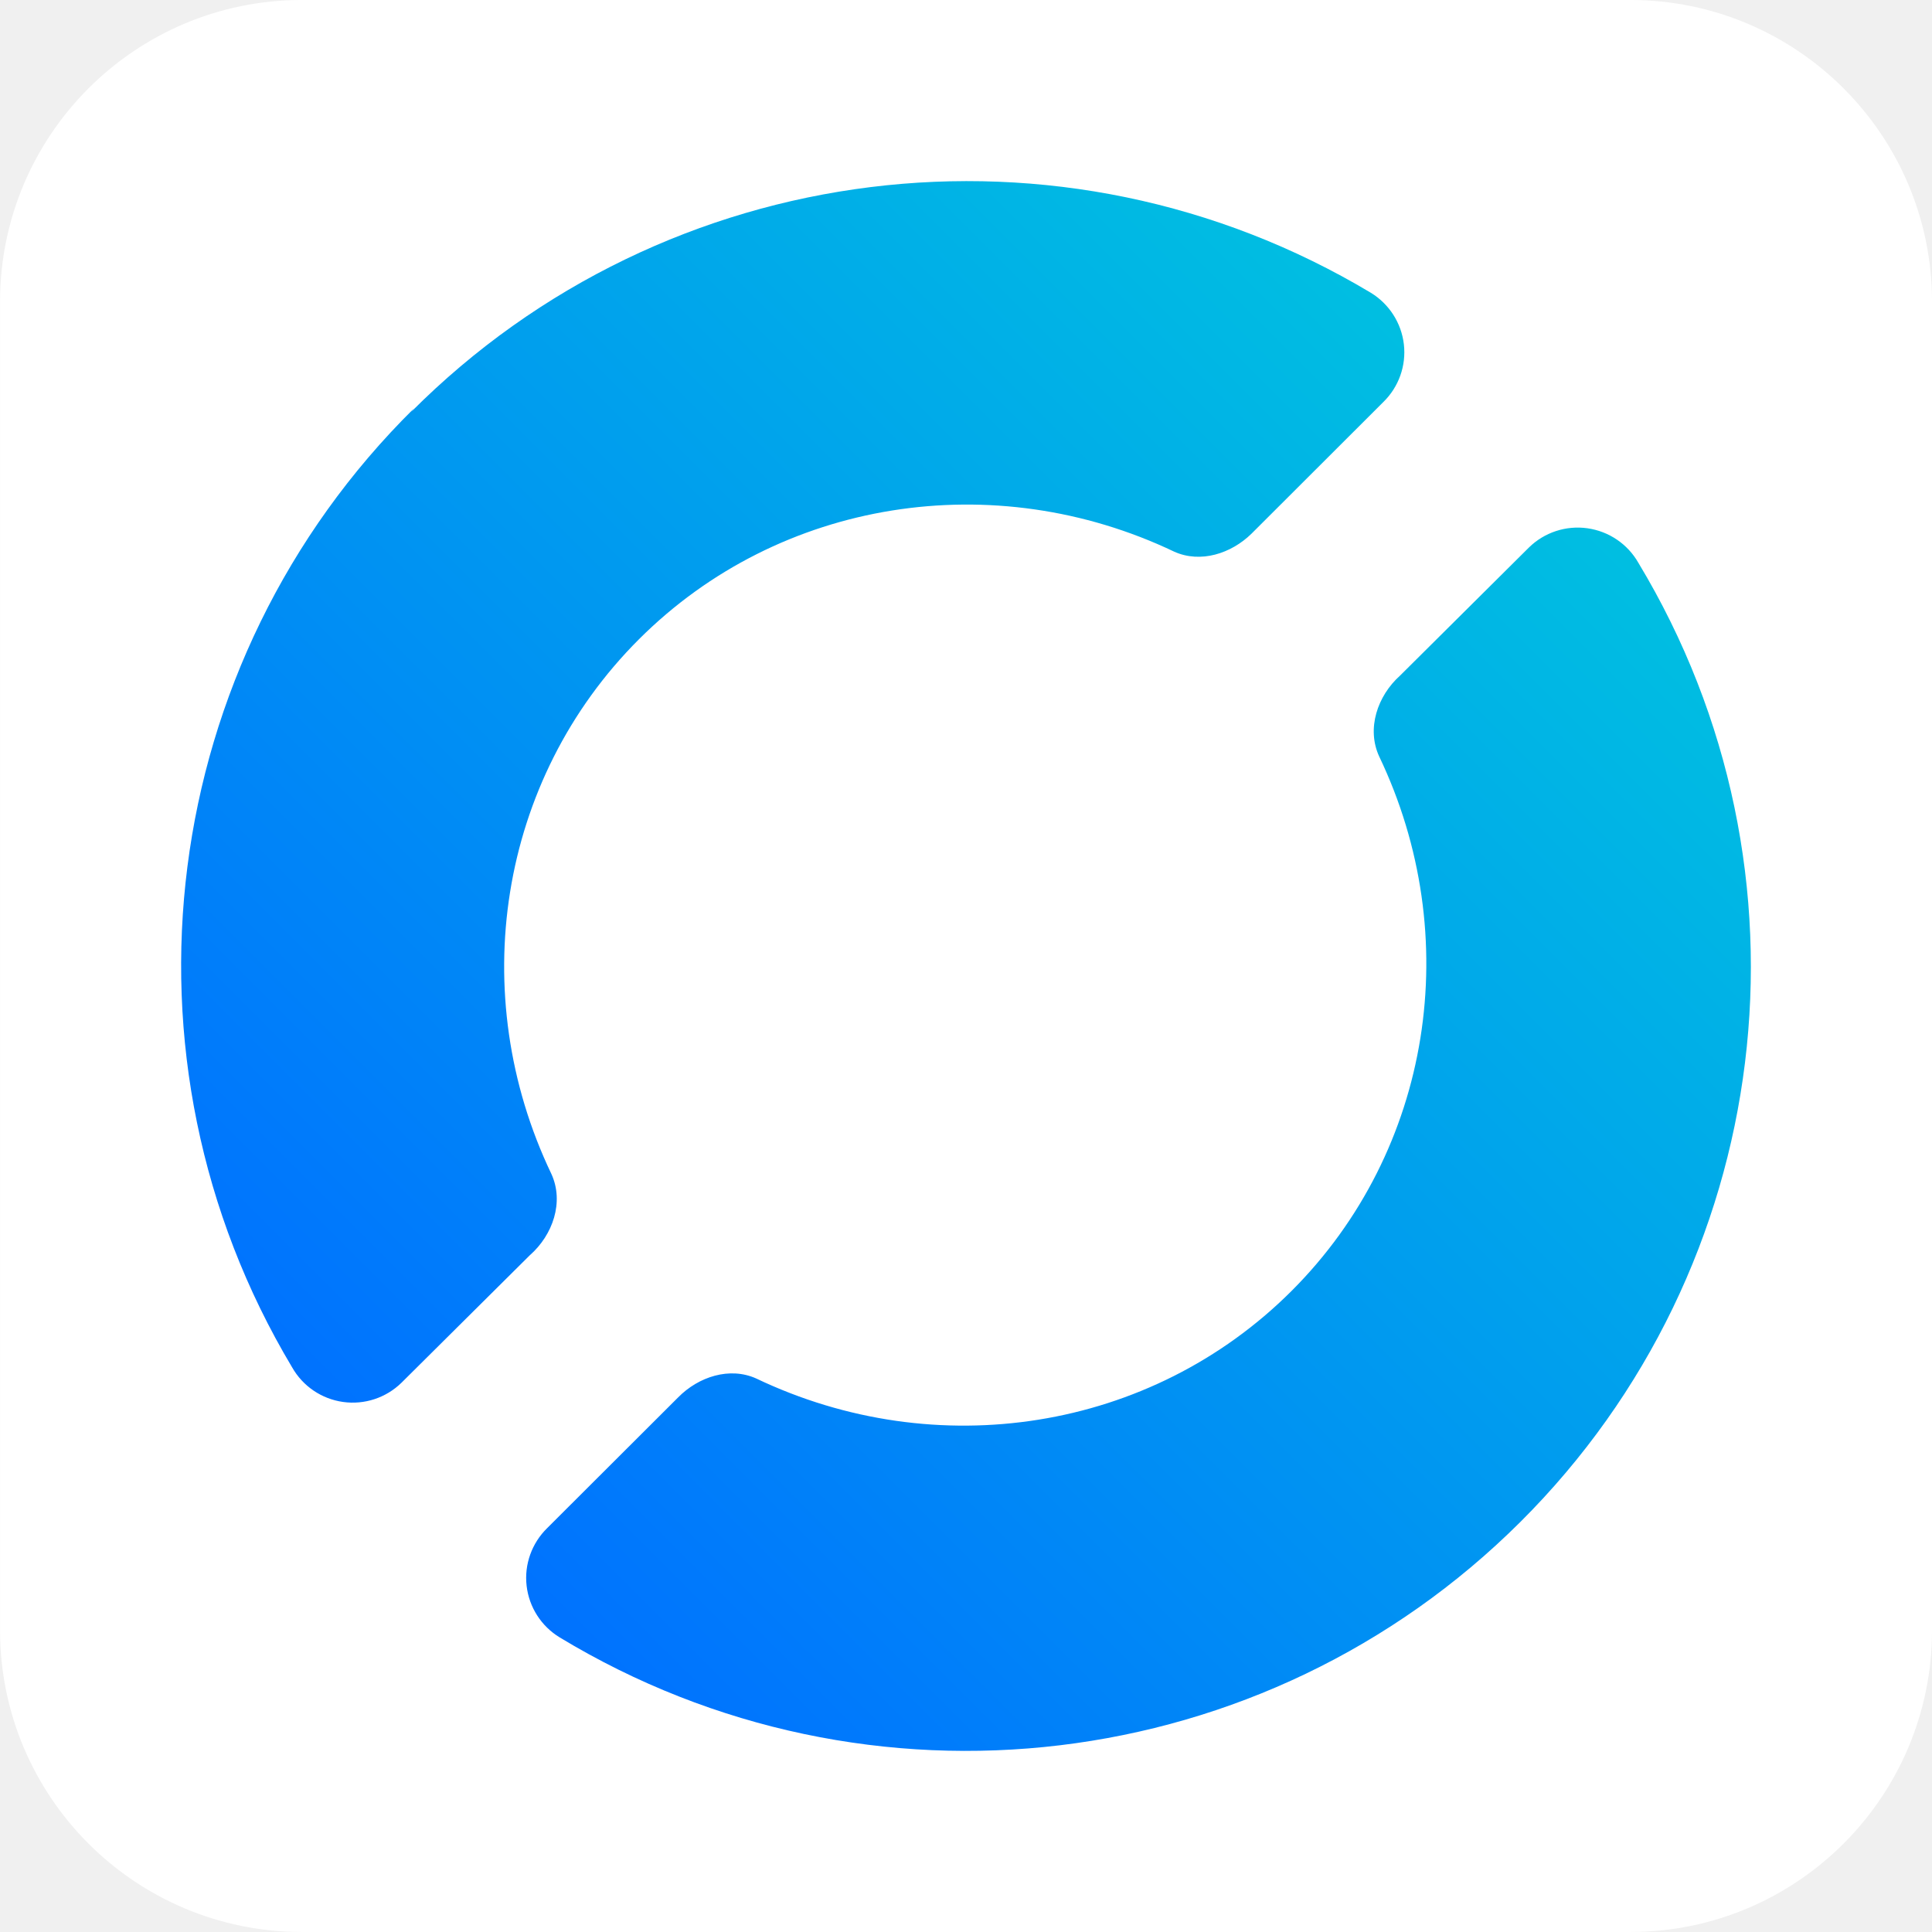
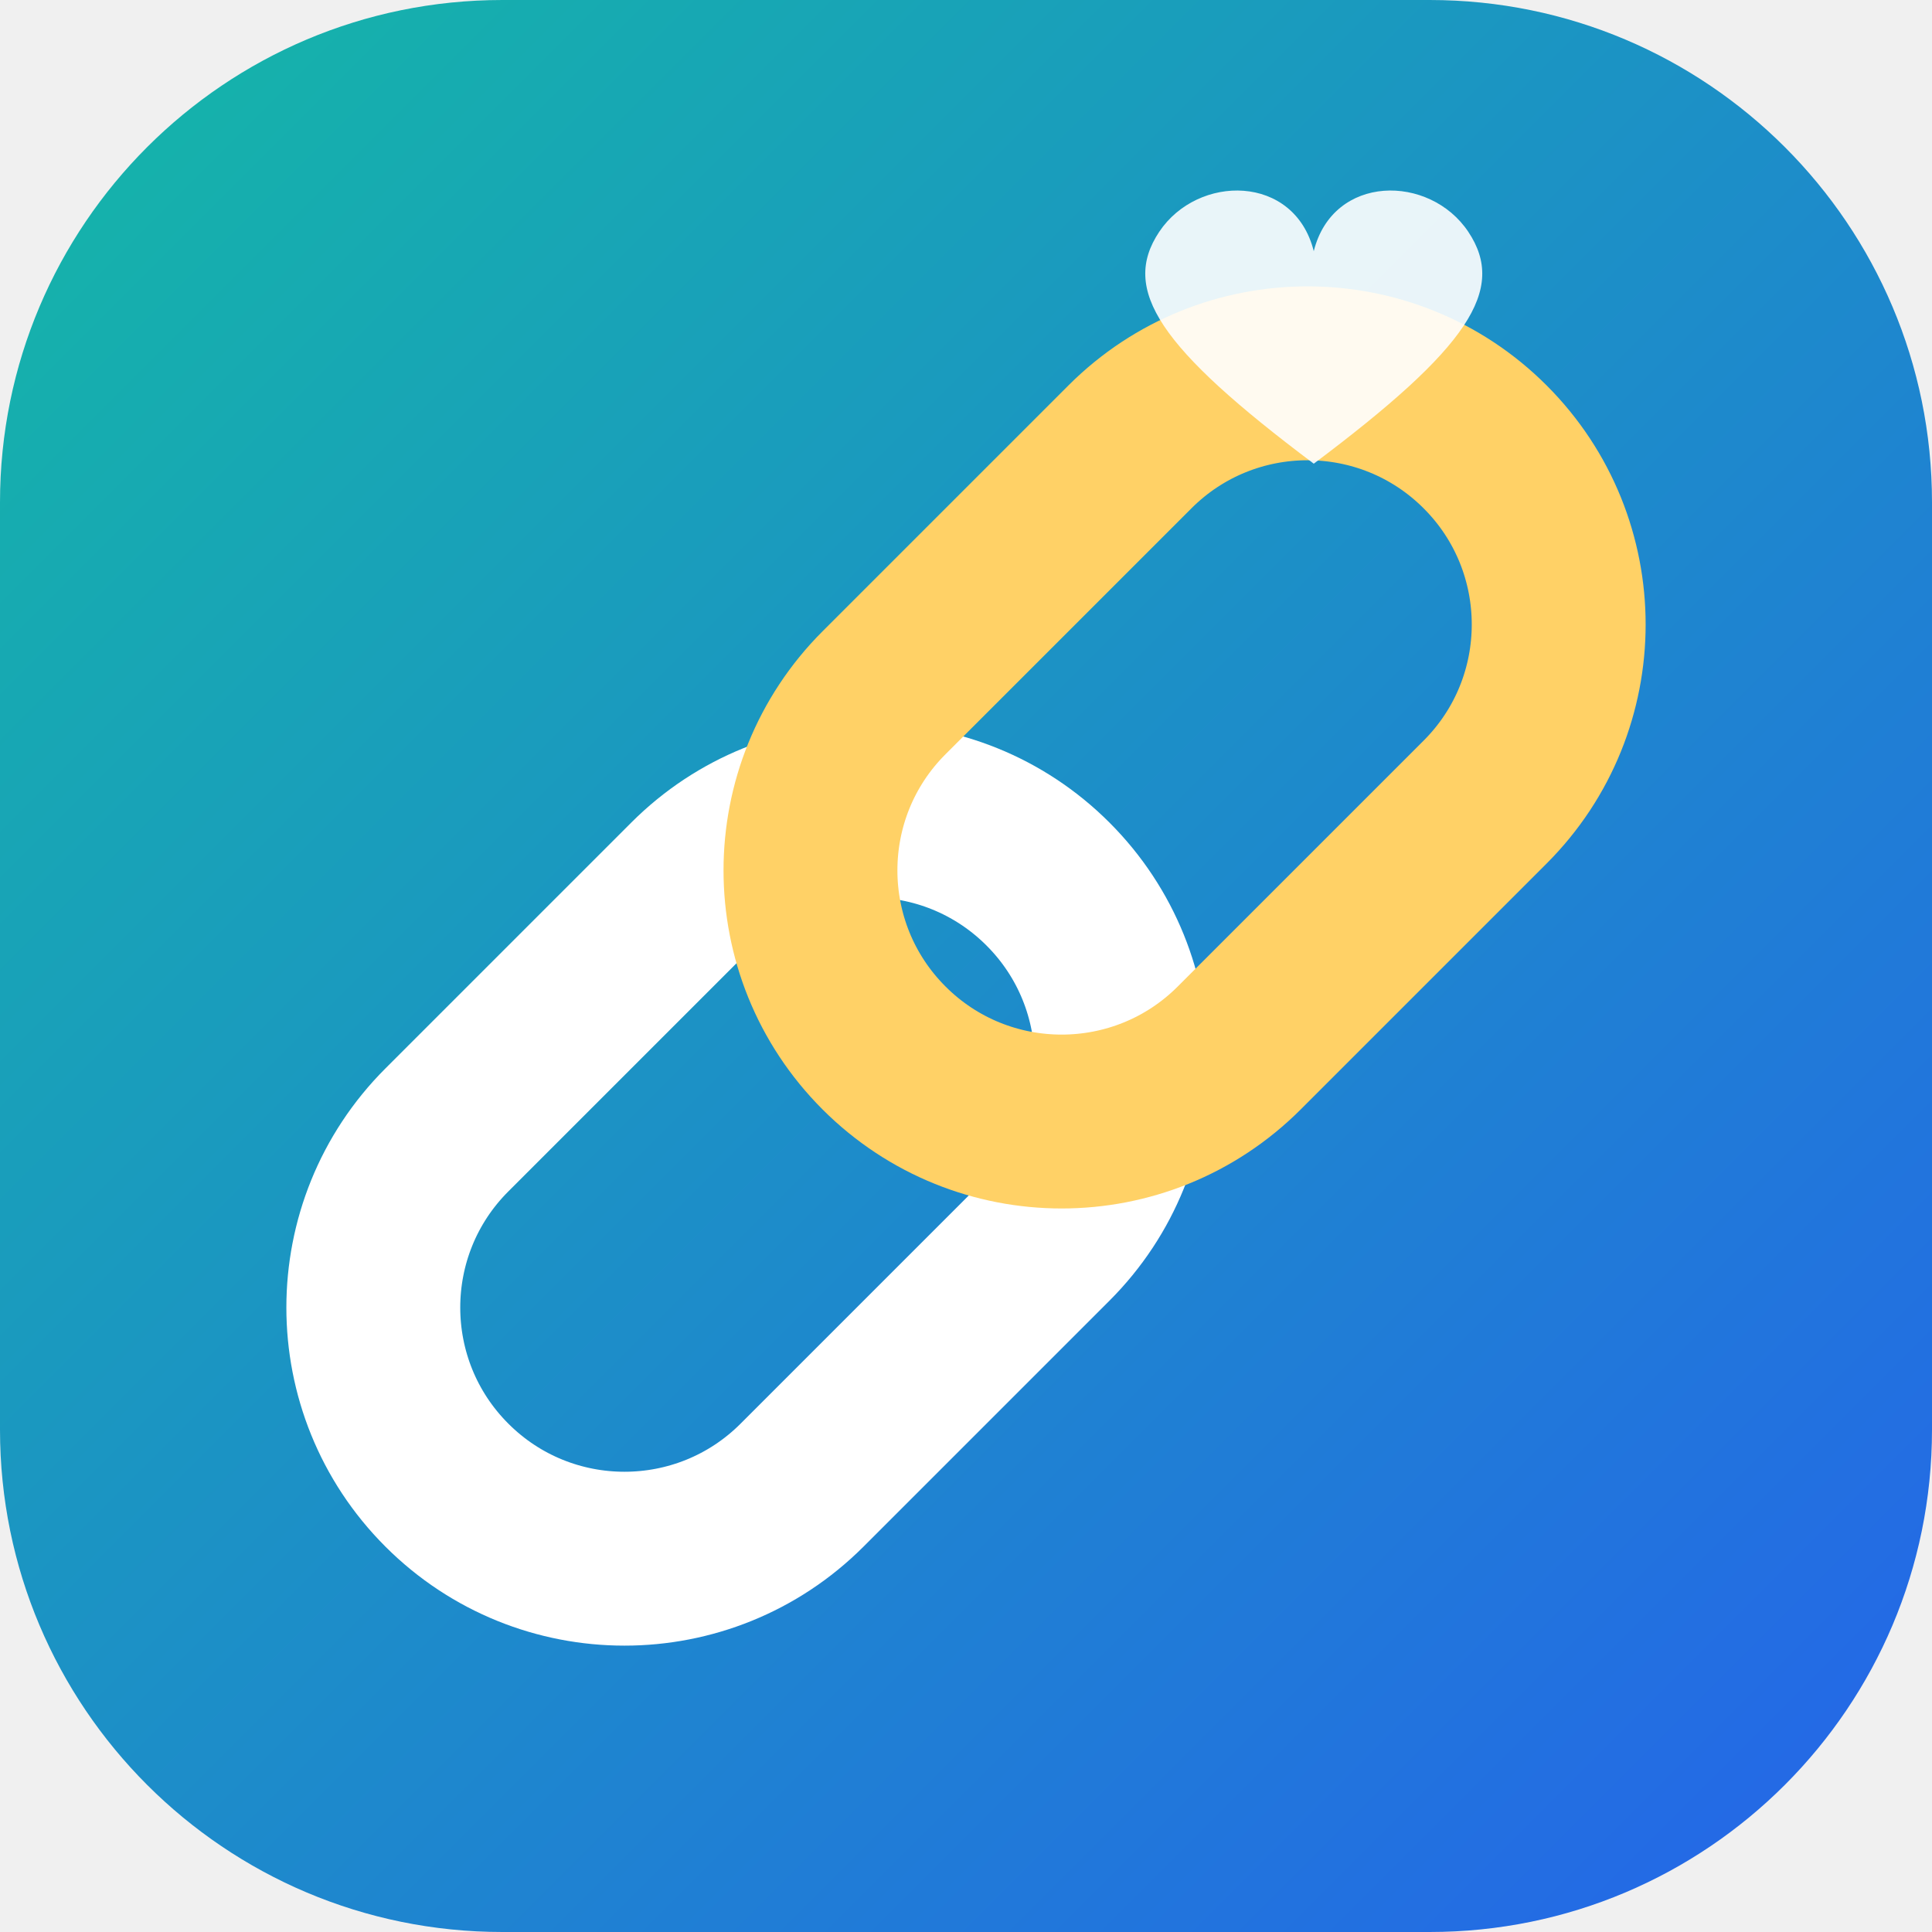
- <svg xmlns="http://www.w3.org/2000/svg" xmlns:xlink="http://www.w3.org/1999/xlink" style="isolation:isolate" viewBox="66.993 897.484 32 32" version="1.1" id="svg11" xml:space="preserve" width="32" height="32">
-   <defs id="defs15">
-     <linearGradient xlink:href="#a" id="linearGradient765" gradientUnits="userSpaceOnUse" gradientTransform="matrix(26.00048,0,0,25.99936,17.98453,891.7487)" x1="0.148" y1="0.851" x2="0.845" y2="0.154" />
+ <svg xmlns="http://www.w3.org/2000/svg" viewBox="0 0 100 100" width="100" height="100" role="img" aria-label="HelpLink icon">
+   <defs>
+     <linearGradient id="bg" x1="0" y1="0" x2="1" y2="1">
+       <stop offset="0" stop-color="#14B8A6" />
+       <stop offset="1" stop-color="#2563EB" />
+     </linearGradient>
  </defs>
-   <linearGradient id="a" x1="0.148" x2="0.845" y1="0.851" y2="0.154" gradientTransform="matrix(26.301,0,0,26.331,90.67354,911.7572)" gradientUnits="userSpaceOnUse">
-     <stop offset="0" stop-color="#004ba6" id="stop4" style="stop-color:#0071ff;stop-opacity:1;" />
-     <stop offset="1" stop-color="#00bfe1" id="stop6" style="stop-color:#00bfe1;stop-opacity:1;" />
-   </linearGradient>
-   <g id="g763" transform="translate(52.0085,8.73577)">
-     <g id="g761">
-       <rect style="fill:#ffffff;fill-opacity:1;stroke:none;stroke-width:1;stroke-dasharray:none;stroke-opacity:1;paint-order:fill markers stroke" id="rect757" width="32" height="32" x="14.985" y="888.748" rx="5" ry="5" />
-       <path fill="url(#a)" d="m 40.309,897.816 -2.135,2.122 c -0.376,0.337 -0.557,0.879 -0.347,1.337 1.423,2.976 0.883,6.524 -1.451,8.856 -2.335,2.331 -5.887,2.871 -8.867,1.449 -0.439,-0.197 -0.954,-0.03 -1.292,0.313 l -2.17,2.166 c -0.255,0.25 -0.381,0.602 -0.34,0.956 0.041,0.354 0.243,0.669 0.548,0.854 5.113,3.095 11.679,2.306 15.911,-1.912 4.232,-4.216 5.039,-10.773 1.955,-15.887 -0.177,-0.311 -0.489,-0.522 -0.844,-0.572 -0.355,-0.05 -0.713,0.068 -0.968,0.318 z M 21.843,895.511 c -4.253,4.2 -5.086,10.758 -2.02,15.885 0.177,0.312 0.488,0.523 0.843,0.573 0.355,0.05 0.713,-0.068 0.969,-0.319 l 2.123,-2.109 c 0.385,-0.337 0.572,-0.885 0.359,-1.349 -1.423,-2.976 -0.884,-6.524 1.451,-8.856 2.334,-2.331 5.887,-2.871 8.866,-1.45 0.434,0.195 0.942,0.033 1.281,-0.3 l 2.182,-2.179 c 0.255,-0.249 0.381,-0.601 0.34,-0.956 -0.041,-0.353 -0.243,-0.668 -0.548,-0.854 -5.122,-3.068 -11.678,-2.255 -15.893,1.972 z" id="path759" style="fill:url(#linearGradient765);stroke-width:0.988" />
-     </g>
+   <rect x="0" y="0" width="100" height="100" rx="26" fill="url(#bg)" />
+   <g transform="translate(50 50) rotate(-45)" fill="none" stroke-width="9" stroke-linecap="round">
+     <rect x="-38" y="-13" width="44" height="26" rx="13" stroke="#FFFFFF" />
+     <rect x="-6" y="-13" width="44" height="26" rx="13" stroke="#FFD166" />
  </g>
+   <path d="M76 12c-2-3-7-3-8 1-1-4-6-4-8-1-2 3 0 6 8 12 8-6 10-9 8-12z" fill="#FFFFFF" opacity="0.9" />
</svg>
